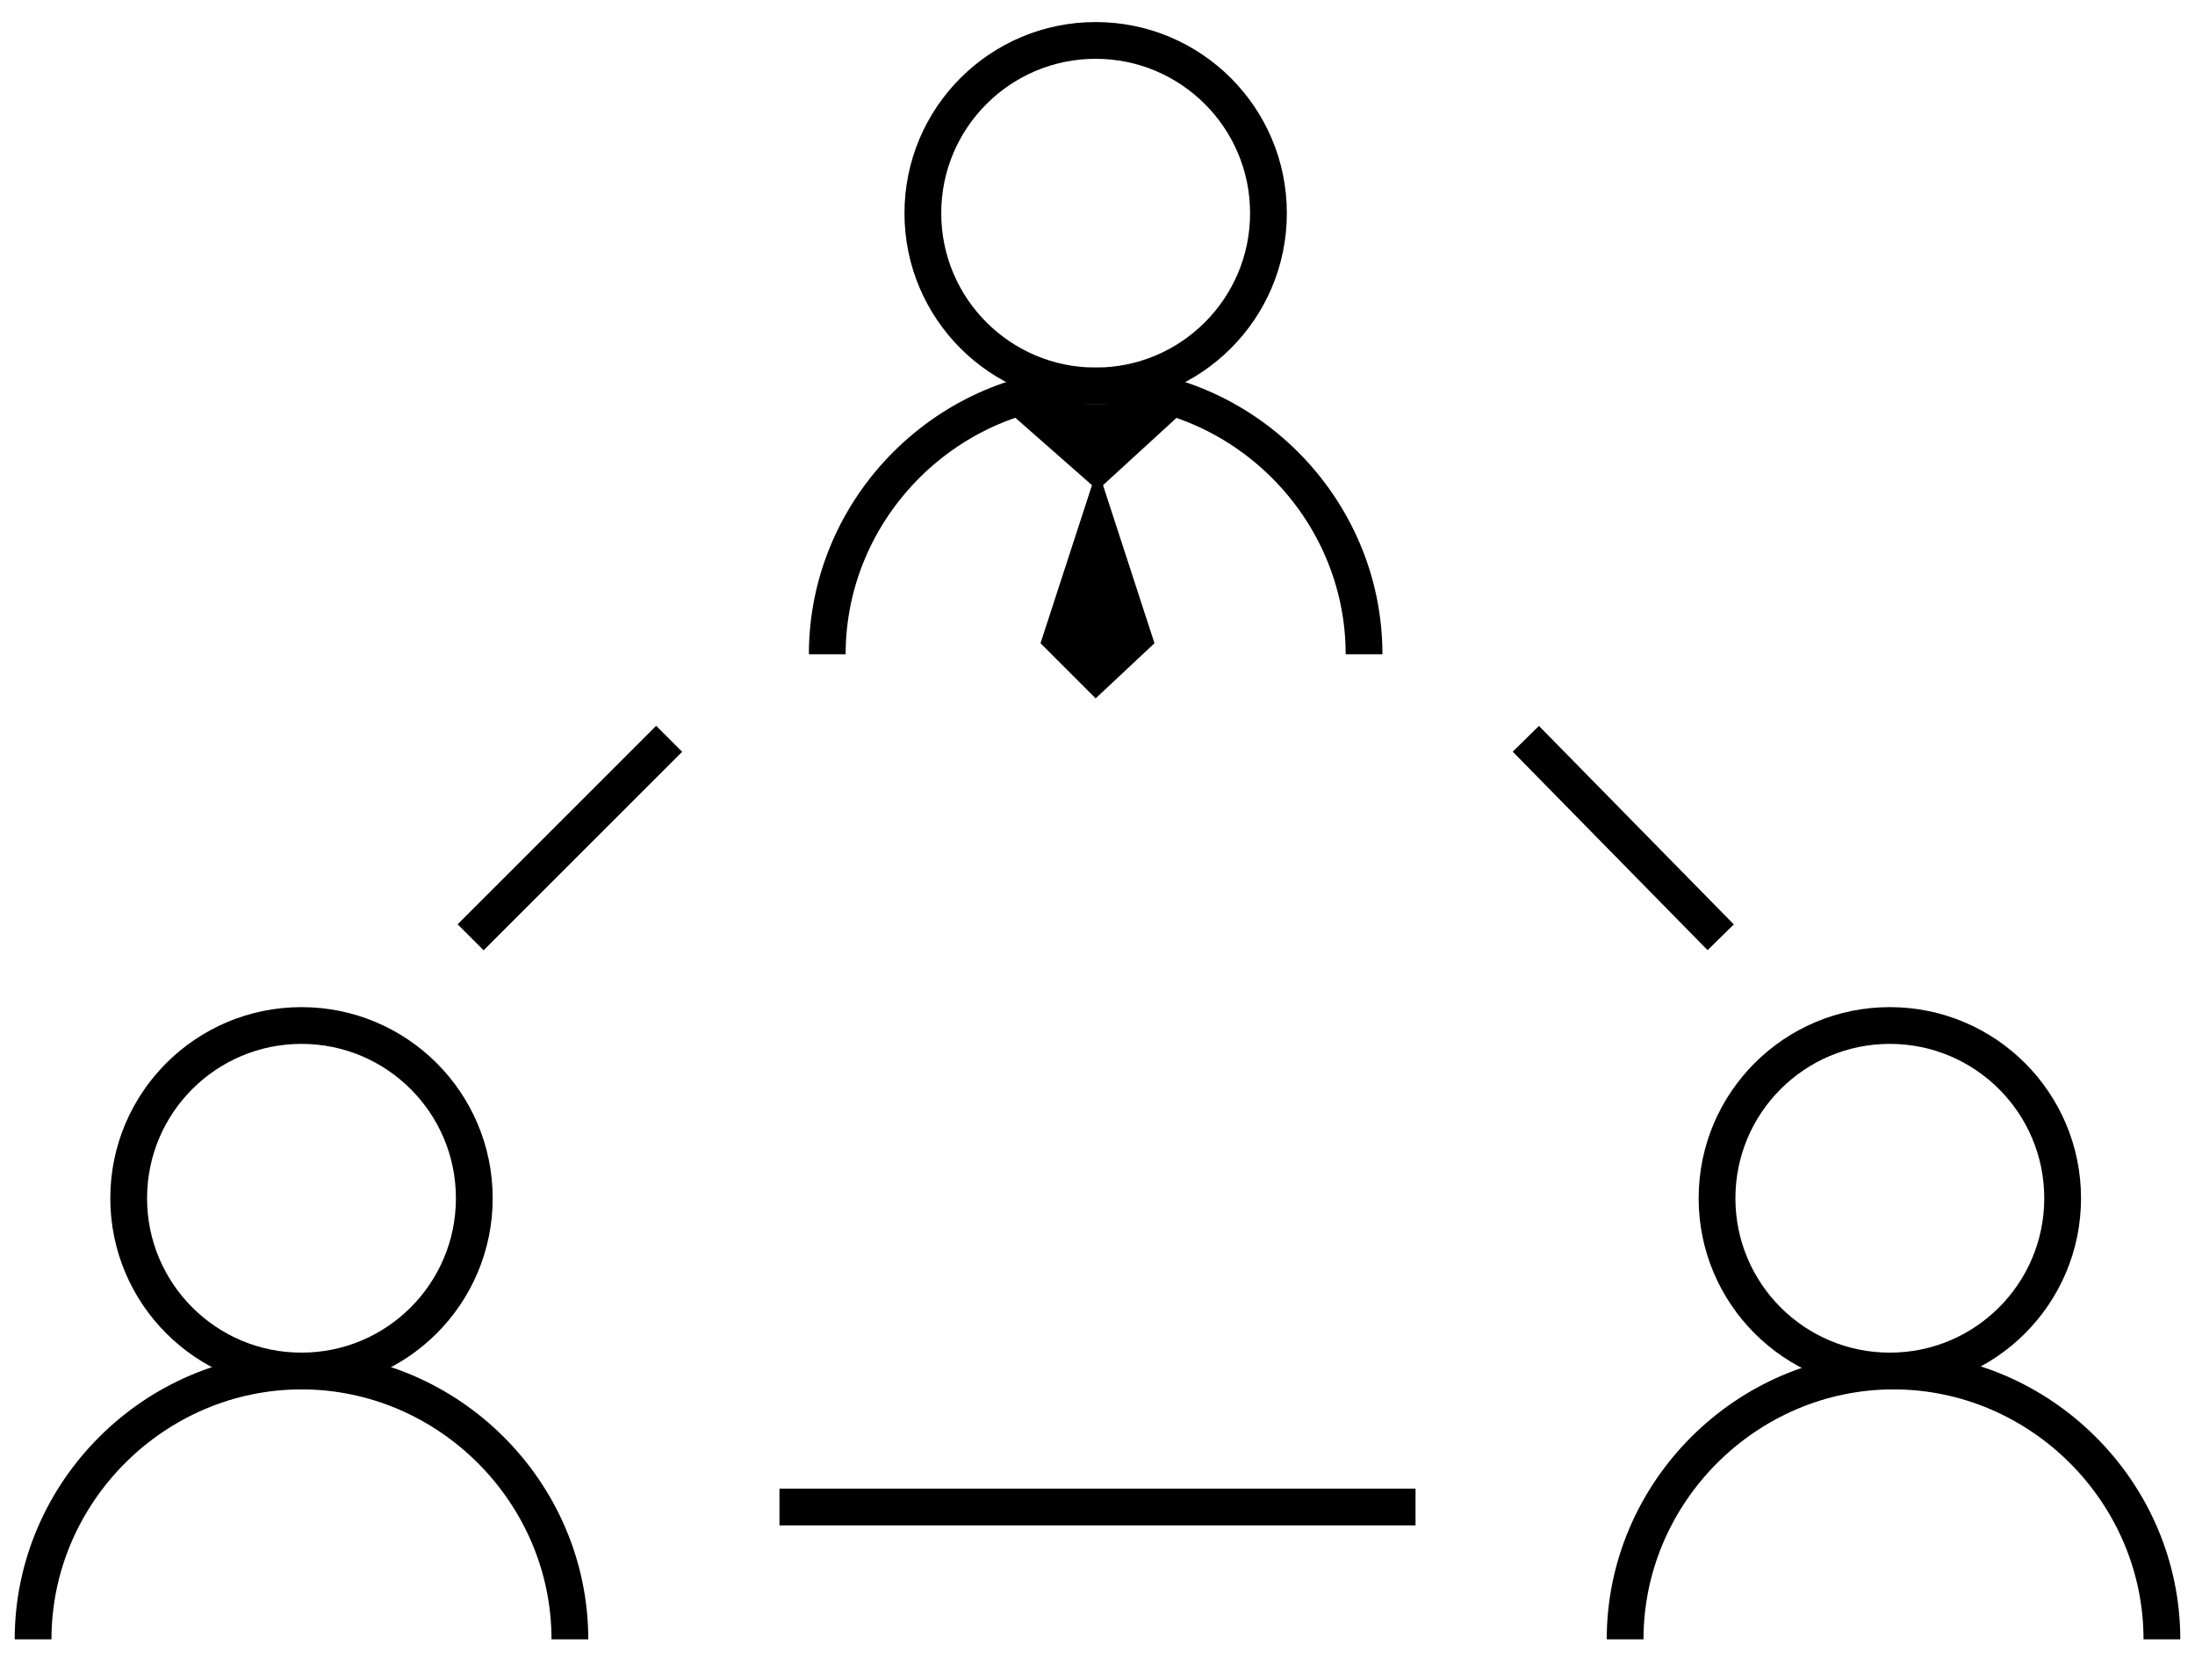
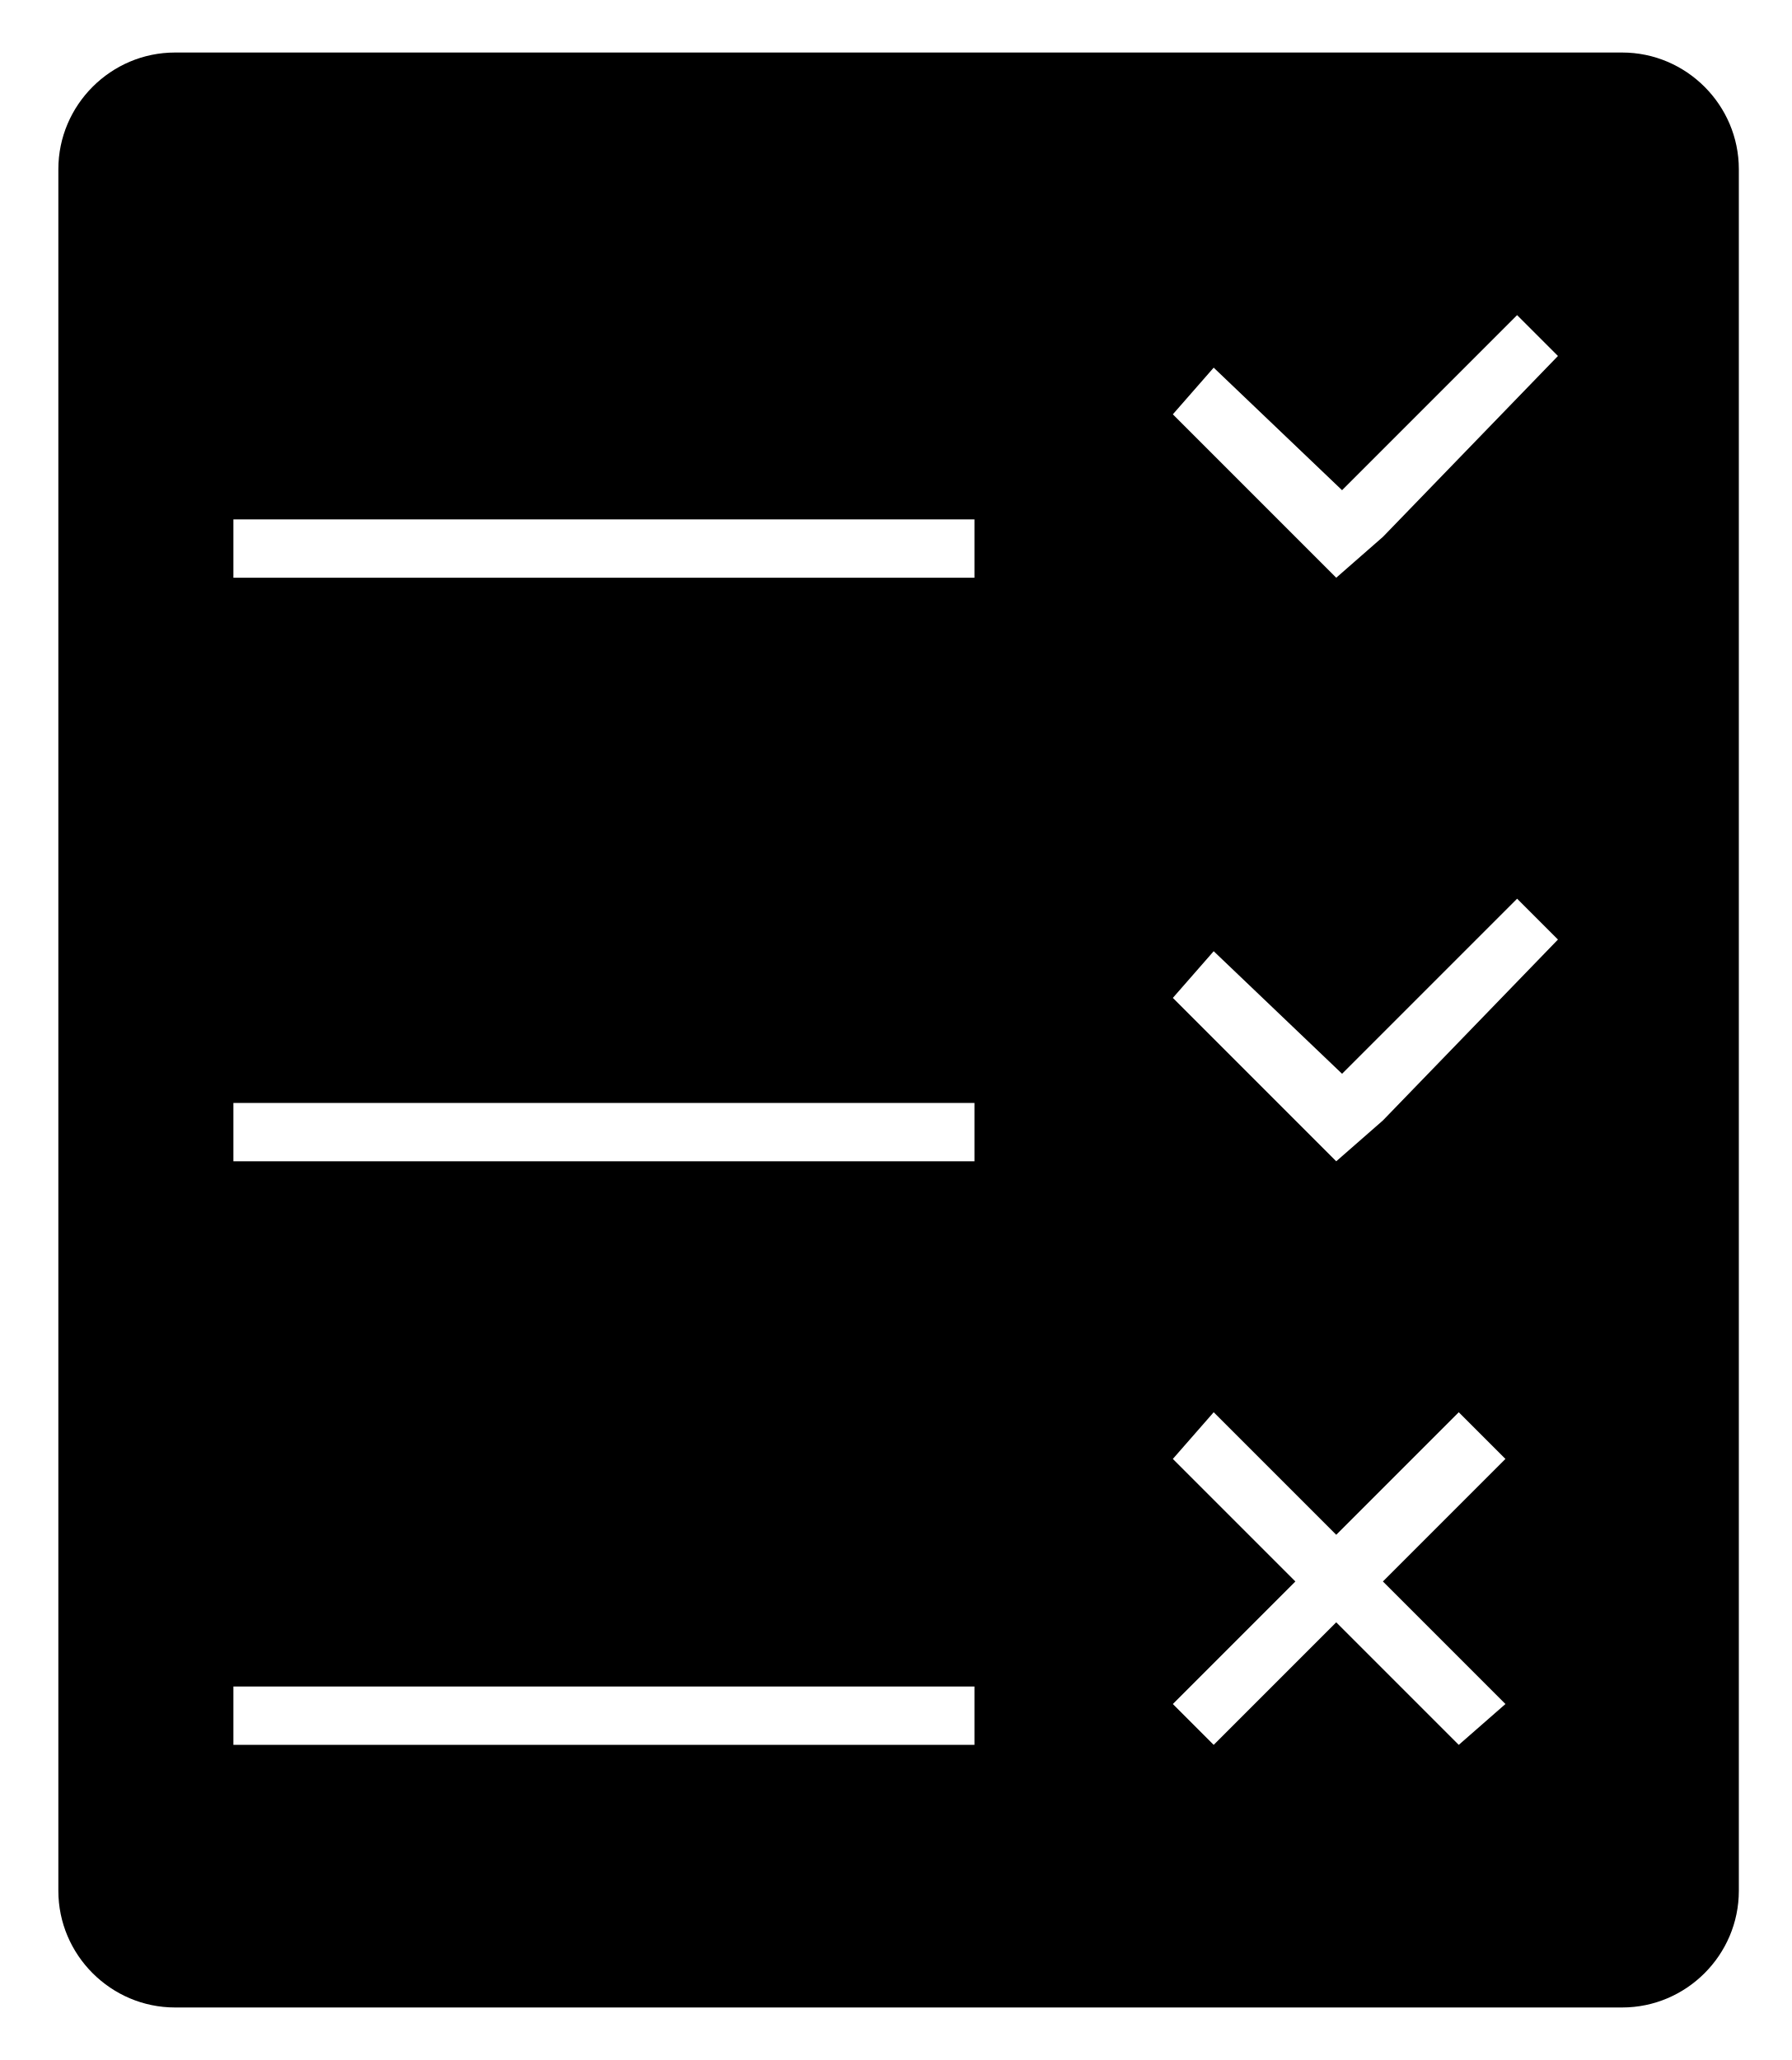
- <svg xmlns="http://www.w3.org/2000/svg" version="1.1" x="0px" y="0px" viewBox="0 0 59.7 45.7" style="enable-background:new 0 0 59.7 45.7;" xml:space="preserve">
-   <style type="text/css">
- 	.st0{fill:none;stroke:#000000;stroke-miterlimit:10;}
- </style>
-   <g id="Layer_1">
- </g>
-   <g id="Layer_2">
-     <circle id="XMLID_1_" class="st0" cx="29.8" cy="5.8" r="4.7" />
-     <path id="XMLID_3_" class="st0" d="M22.5,17.8c0-4,3.3-7.3,7.3-7.3s7.3,3.3,7.3,7.3" />
-     <circle id="XMLID_5_" class="st0" cx="8.2" cy="32.6" r="4.7" />
-     <path id="XMLID_4_" class="st0" d="M0.9,44.6c0-4,3.3-7.3,7.3-7.3s7.3,3.3,7.3,7.3" />
-     <circle id="XMLID_8_" class="st0" cx="51.4" cy="32.6" r="4.7" />
-     <path id="XMLID_7_" class="st0" d="M44.2,44.6c0-4,3.3-7.3,7.3-7.3s7.3,3.3,7.3,7.3" />
-     <polygon id="XMLID_6_" points="32.4,11 27.2,11 29.7,13.2 28.3,17.5 29.8,19 31.4,17.5 30,13.2  " />
-     <line id="XMLID_2_" class="st0" x1="18.2" y1="20.1" x2="12.8" y2="25.5" />
-     <line id="XMLID_11_" class="st0" x1="21.2" y1="41" x2="38.5" y2="41" />
-     <line id="XMLID_10_" class="st0" x1="46.8" y1="25.5" x2="41.5" y2="20.1" />
-   </g>
-   <g id="Layer_3">
- </g>
+ <svg xmlns="http://www.w3.org/2000/svg" version="1.1" id="Layer_1" x="0px" y="0px" viewBox="-34 33.7 30.7 35.3" style="enable-background:new -34 33.7 30.7 35.3;" xml:space="preserve">
+   <path d="M-6.2,34.6H-31c-1.1,0-2,0.9-2,2v29.5c0,1.1,0.9,2,2,2h24.8c1.1,0,2-0.9,2-2V36.6C-4.2,35.5-5.1,34.6-6.2,34.6z M-17.3,63.6  H-30v-1h12.7V63.6z M-17.3,53.6H-30v-1h12.7V53.6z M-17.3,43.6H-30v-1h12.7V43.6z M-8.2,62.9L-9,63.6l-2.1-2.1l-2.1,2.1l-0.7-0.7  l2.1-2.1l-2.1-2.1l0.7-0.8l2.1,2.1l2.1-2.1l0.8,0.8l-2.1,2.1L-8.2,62.9z M-10.3,52.9l-0.8,0.7l-0.7-0.7l-2.1-2.1l0.7-0.8l2.2,2.1  l3-3l0.7,0.7L-10.3,52.9z M-10.3,42.9l-0.8,0.7l-0.7-0.7l-2.1-2.1l0.7-0.8l2.2,2.1l3-3l0.7,0.7L-10.3,42.9z" />
</svg>
